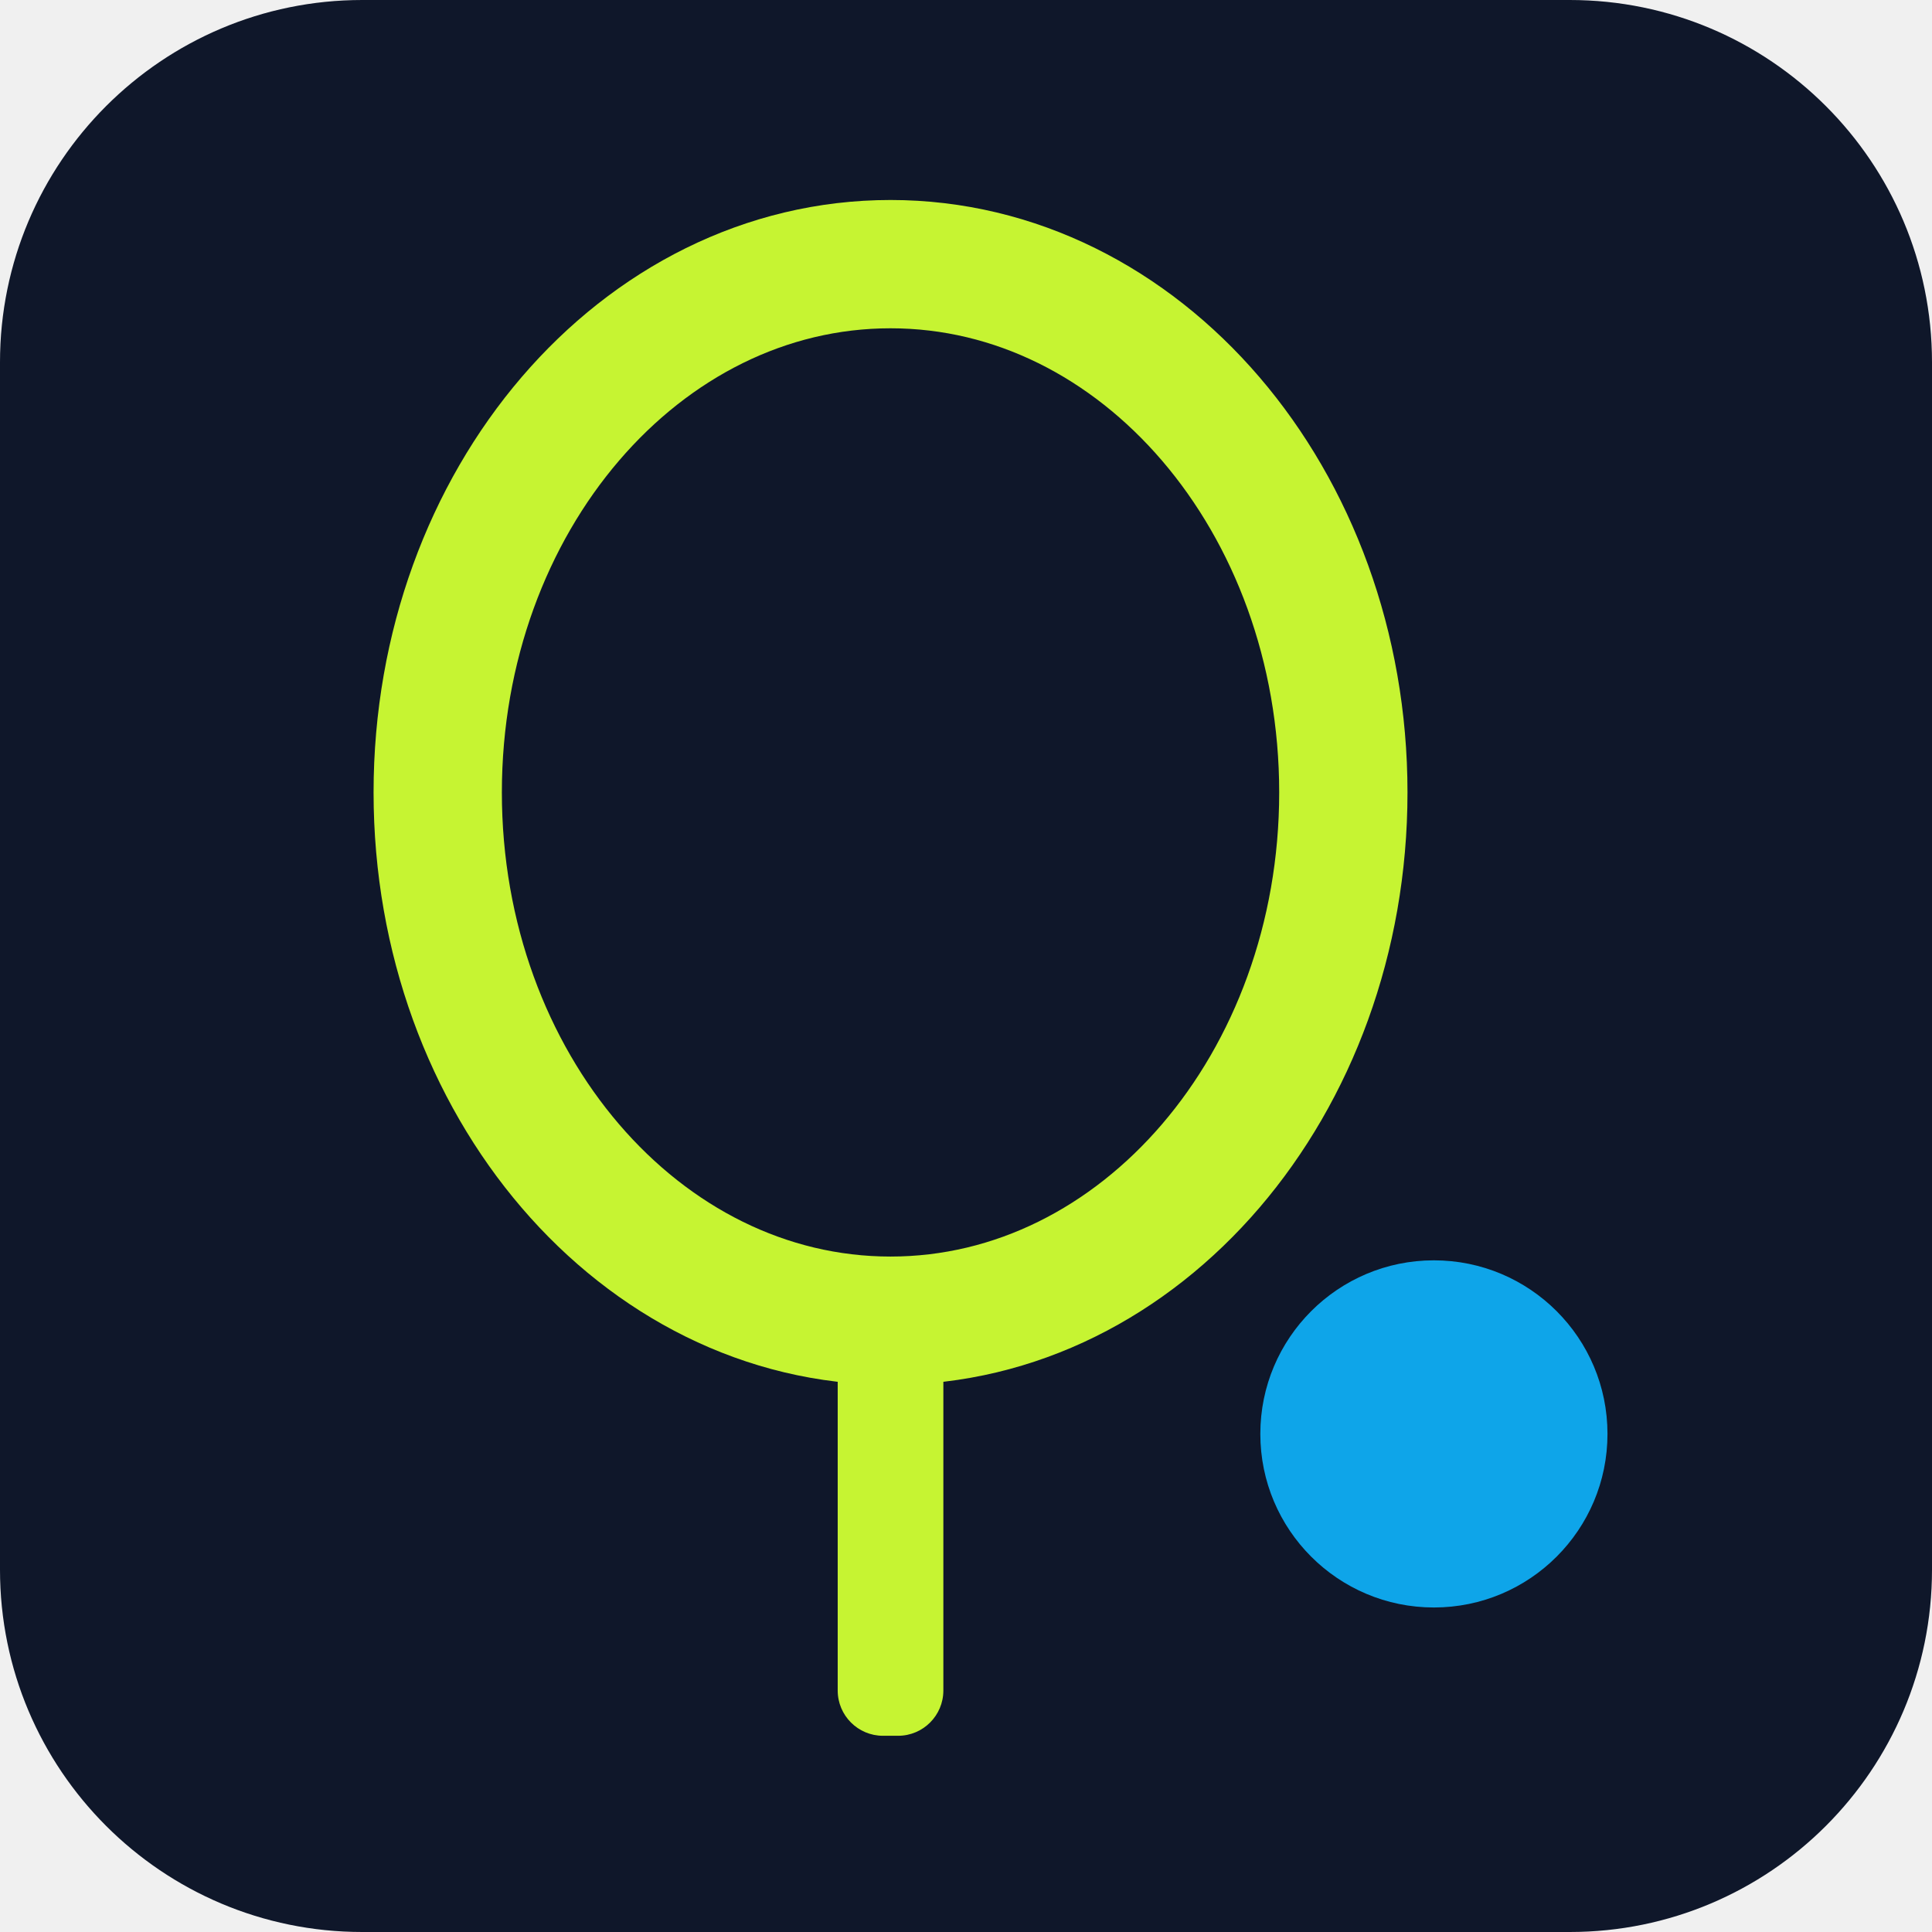
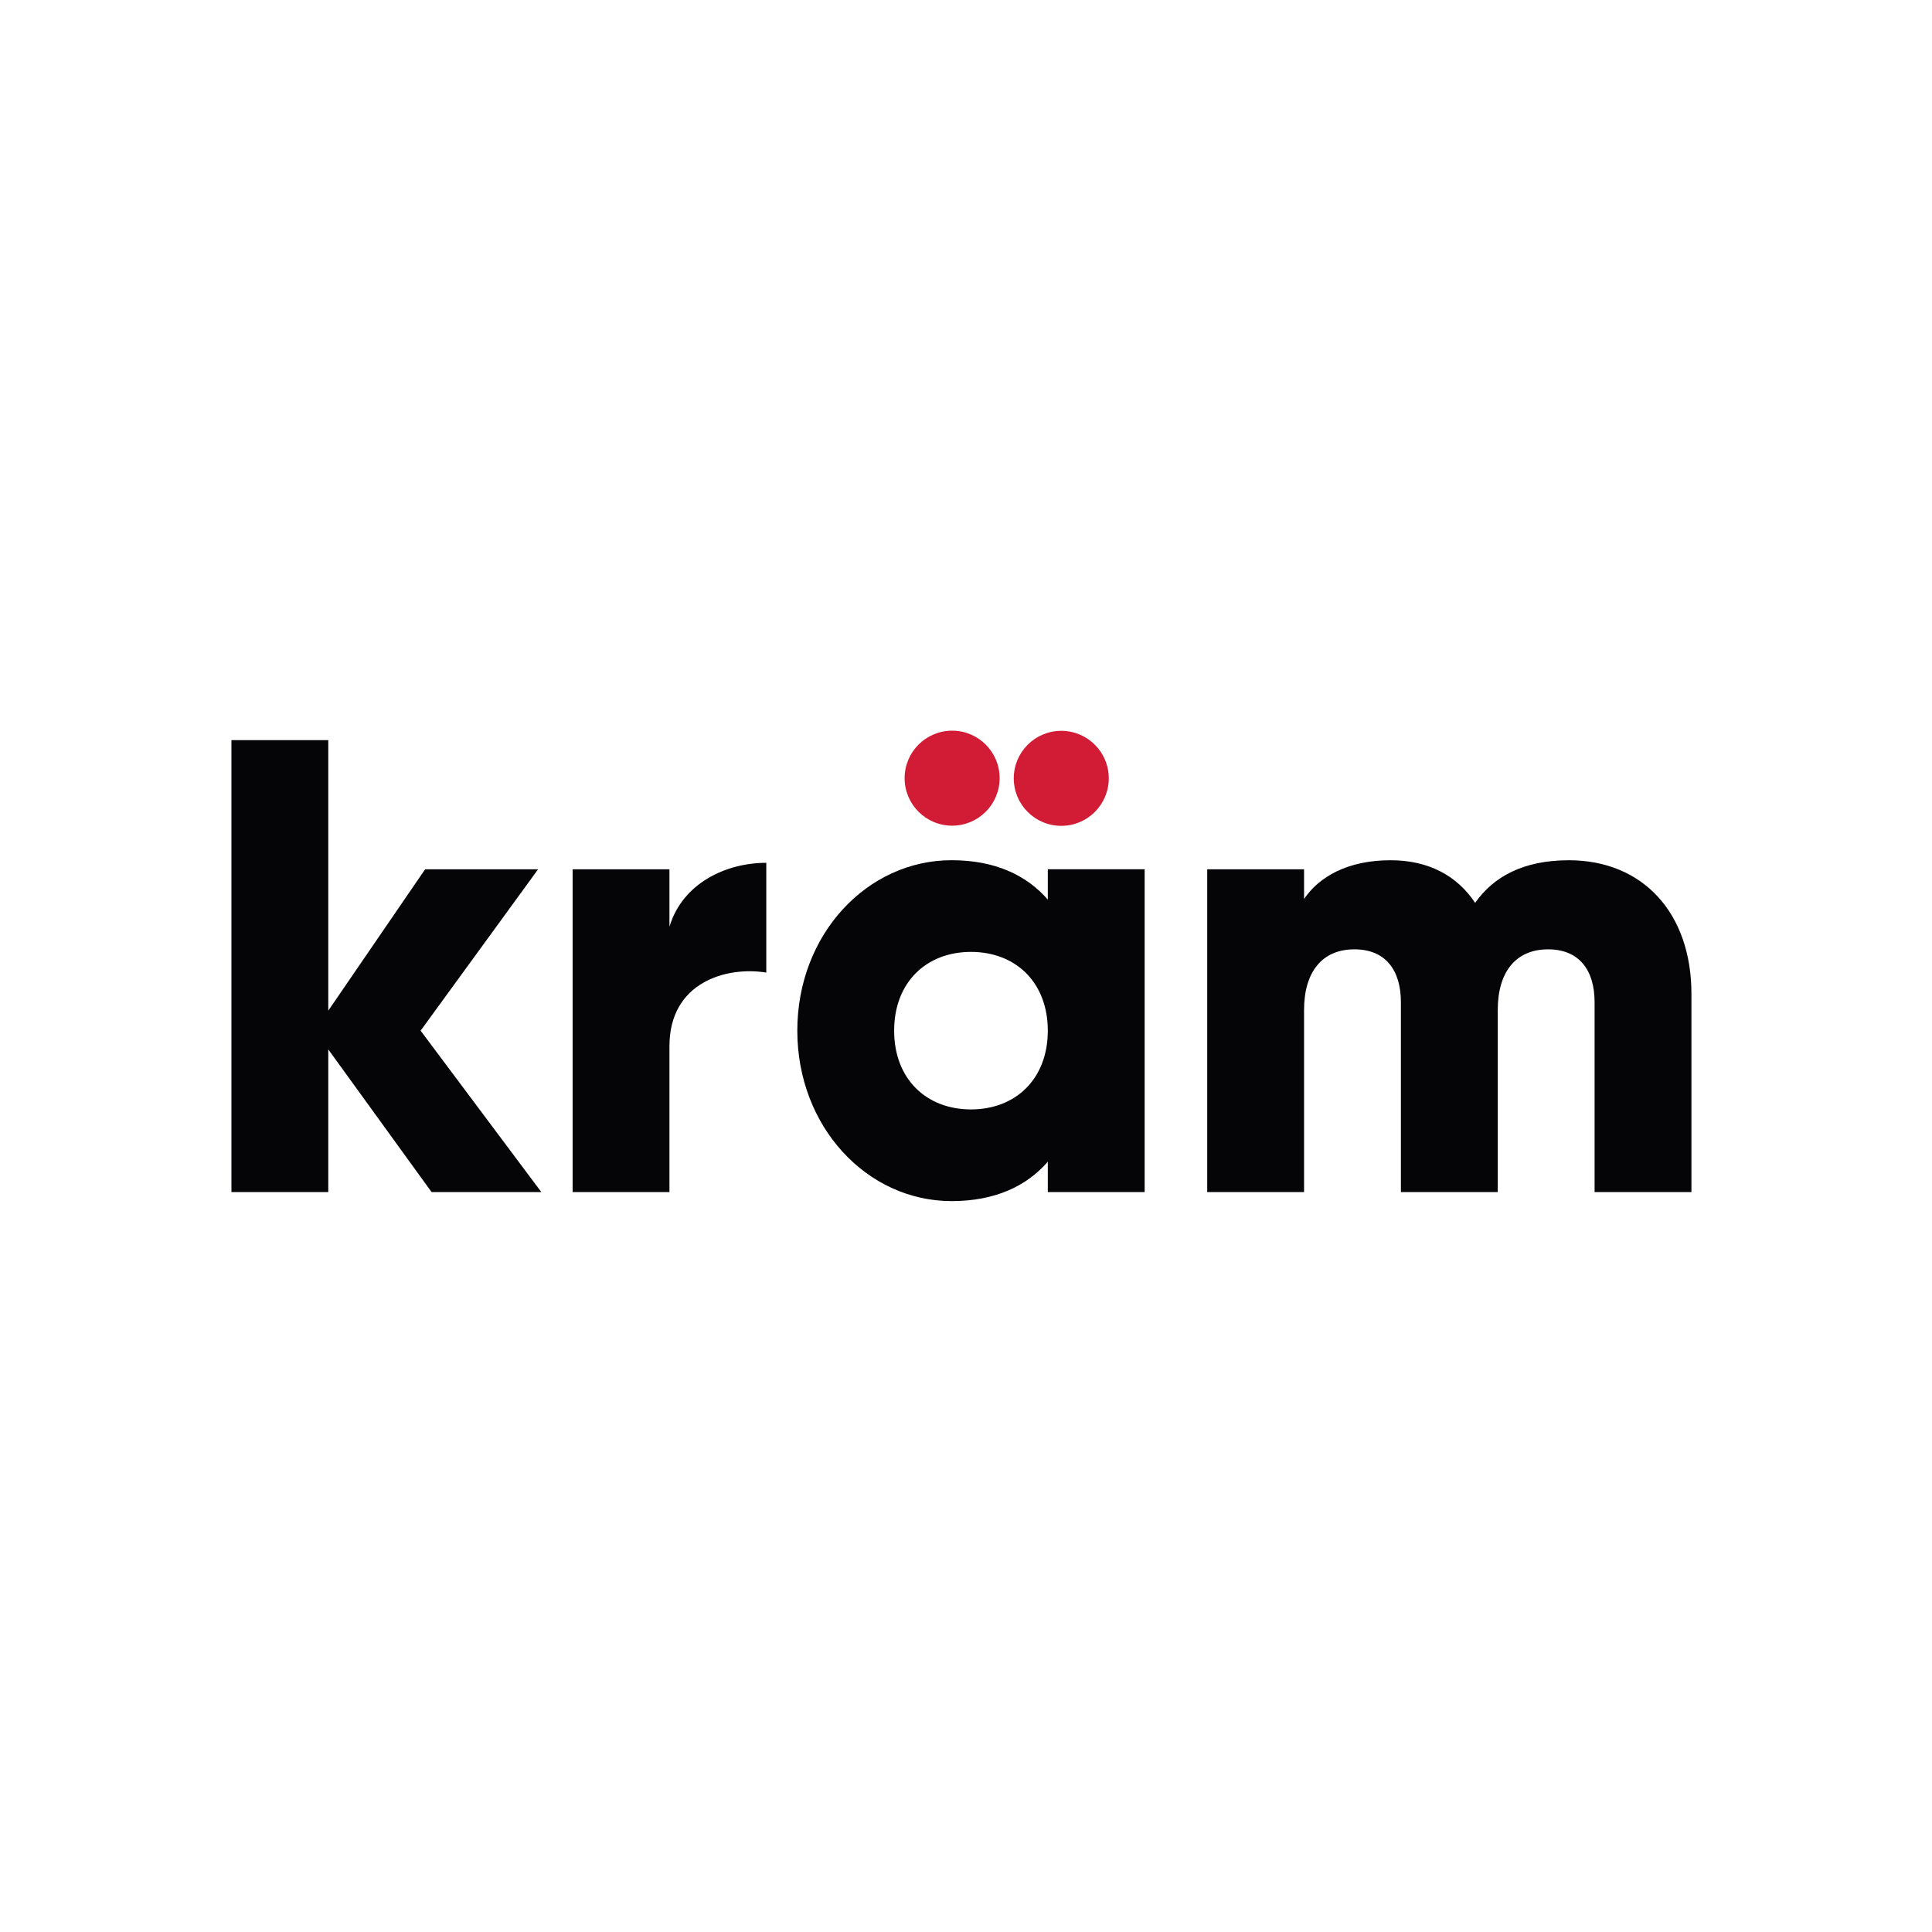
<svg xmlns="http://www.w3.org/2000/svg" viewBox="0 0 512 512">
-   <rect width="512" height="512" rx="96" fill="#0f172a" />
-   <ellipse cx="236" cy="210" rx="120" ry="140" fill="none" stroke="#c6f432" stroke-width="34" />
-   <rect x="222" y="340" width="28" height="120" rx="12" fill="#c6f432" />
-   <circle cx="380" cy="380" r="46" fill="#0ea5e9" />
+   <rect width="512" height="512" fill="#ffffff" />
+   <g transform="translate(-54.09 37.65) scale(0.7339)">
+     <path fill="#050407" d="M 269.176 379.156 L 225.582 320.875 L 268.012 262.594 L 227.215 262.594 L 192.242 313.648 L 192.242 215.965 L 157.273 215.965 L 157.273 379.156 L 192.242 379.156 L 192.242 327.637 L 229.543 379.156 Z M 269.176 379.156 " />
+     <path fill="#050407" d="M 315.441 283.34 L 315.441 262.594 L 280.473 262.594 L 280.473 379.156 L 315.441 379.156 L 315.441 326.469 C 315.441 303.391 335.957 297.562 350.41 299.891 L 350.41 260.262 C 335.723 260.262 320.105 267.719 315.441 283.34 " />
+     <path fill="#050407" d="M 452.062 262.586 L 452.062 273.543 C 444.367 264.684 432.945 259.32 417.324 259.32 C 386.785 259.32 361.609 286.129 361.609 320.867 C 361.609 355.605 386.785 382.414 417.324 382.414 C 432.945 382.414 444.367 377.051 452.062 368.191 L 452.062 379.148 L 487.031 379.148 L 487.031 262.586 Z M 424.32 349.309 C 408.234 349.309 396.578 338.352 396.578 320.867 C 396.578 303.383 408.234 292.426 424.32 292.426 C 440.406 292.426 452.062 303.383 452.062 320.867 C 452.062 338.352 440.406 349.309 424.32 349.309 " />
+     <path fill="#050407" d="M 640.18 259.332 C 623.629 259.332 612.906 265.391 606.375 274.715 C 599.848 264.926 589.59 259.332 575.836 259.332 C 560.219 259.332 549.961 265.391 544.598 273.316 L 544.598 262.594 L 509.629 262.594 L 509.629 379.16 L 544.598 379.16 L 544.598 313.418 C 544.598 299.66 551.125 291.504 562.781 291.504 C 573.973 291.504 579.566 298.961 579.566 310.621 L 579.566 379.16 L 614.535 379.16 L 614.535 313.418 C 614.535 299.66 621.062 291.504 632.719 291.504 C 643.91 291.504 649.508 298.961 649.508 310.621 L 649.508 379.16 L 684.477 379.16 L 684.477 307.59 C 684.477 278.445 666.992 259.332 640.18 259.332 " />
+     <path fill="#D21B34" d="M 417.516 212.543 C 426.988 212.543 434.668 220.223 434.668 229.695 C 434.668 239.168 426.988 246.848 417.516 246.848 C 408.039 246.848 400.359 239.168 400.359 229.695 C 400.359 220.223 408.039 212.543 417.516 212.543 " />
+     <path fill="#D21B34" d="M 456.926 212.602 C 466.398 212.602 474.078 220.281 474.078 229.754 C 474.078 239.23 466.398 246.91 456.926 246.91 C 447.449 246.91 439.77 239.23 439.77 229.754 C 439.77 220.281 447.449 212.602 456.926 212.602 " />
+   </g>
</svg>
